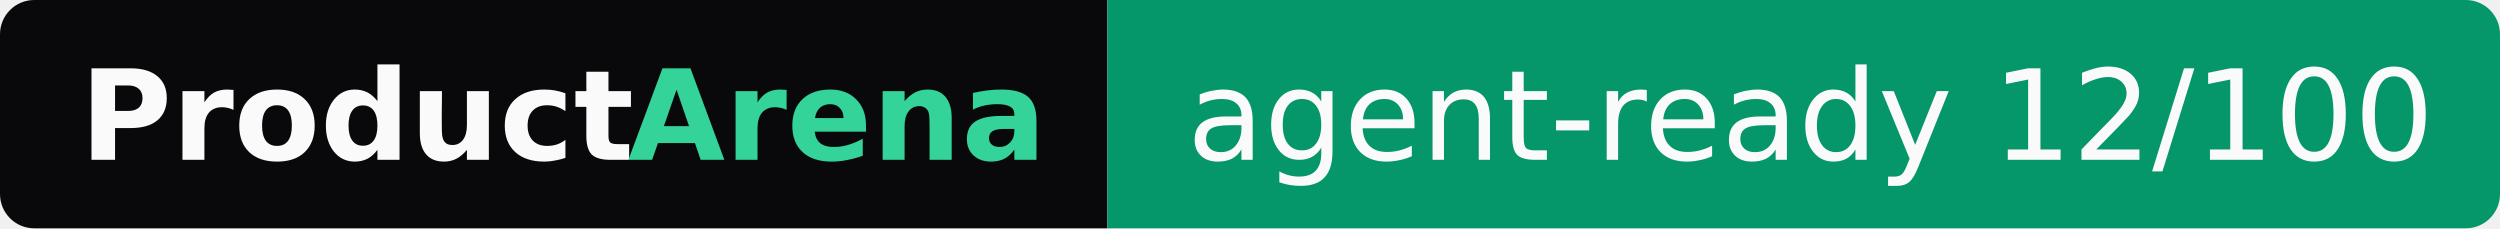
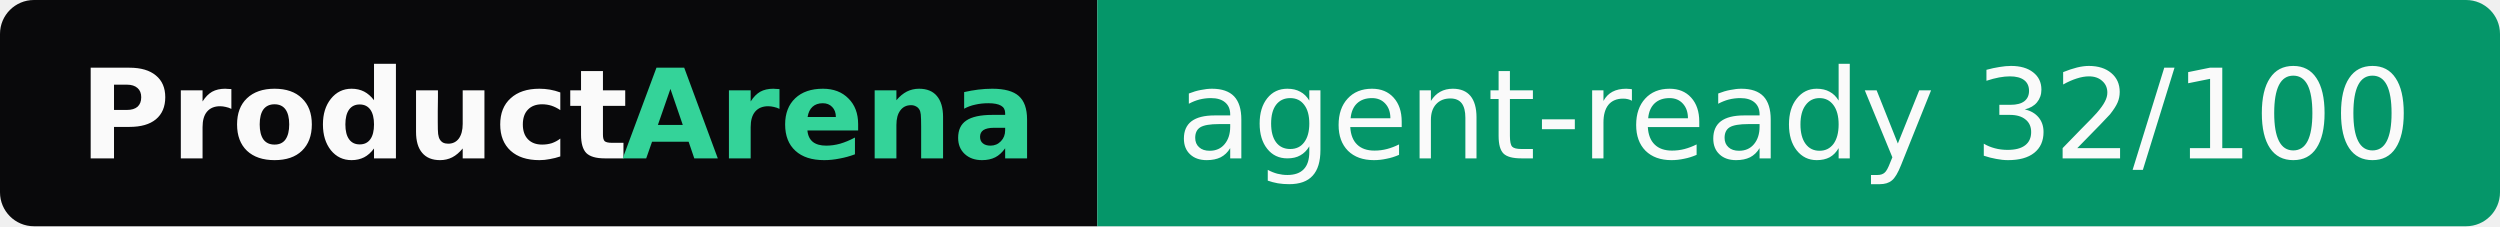
- <svg xmlns="http://www.w3.org/2000/svg" width="219" height="20" role="img" aria-label="ProductArena: agent-ready 12/100">
+ <svg xmlns="http://www.w3.org/2000/svg" width="221" height="20" role="img" aria-label="ProductArena: agent-ready 32/100">
  <clipPath id="r">
-     <rect width="219" height="20" rx="3" fill="#fff" />
+     <rect width="221" height="20" rx="3" fill="#fff" />
  </clipPath>
  <g clip-path="url(#r)">
    <rect width="97" height="20" fill="#09090b" />
-     <rect x="97" width="122" height="20" fill="#059669" />
+     <rect x="97" width="124" height="20" fill="#059669" />
  </g>
  <g font-family="Verdana,Geneva,DejaVu Sans,sans-serif" font-size="11">
    <text x="7" y="14" textLength="48" font-weight="bold" fill="#fafafa">Product</text>
    <text x="55" y="14" textLength="35" font-weight="bold" fill="#34d399">Arena</text>
-     <text x="104" y="14" textLength="108" fill="#fafafa">agent-ready 12/100</text>
+     <text x="104" y="14" textLength="110" fill="#fafafa">agent-ready 32/100</text>
  </g>
</svg>
